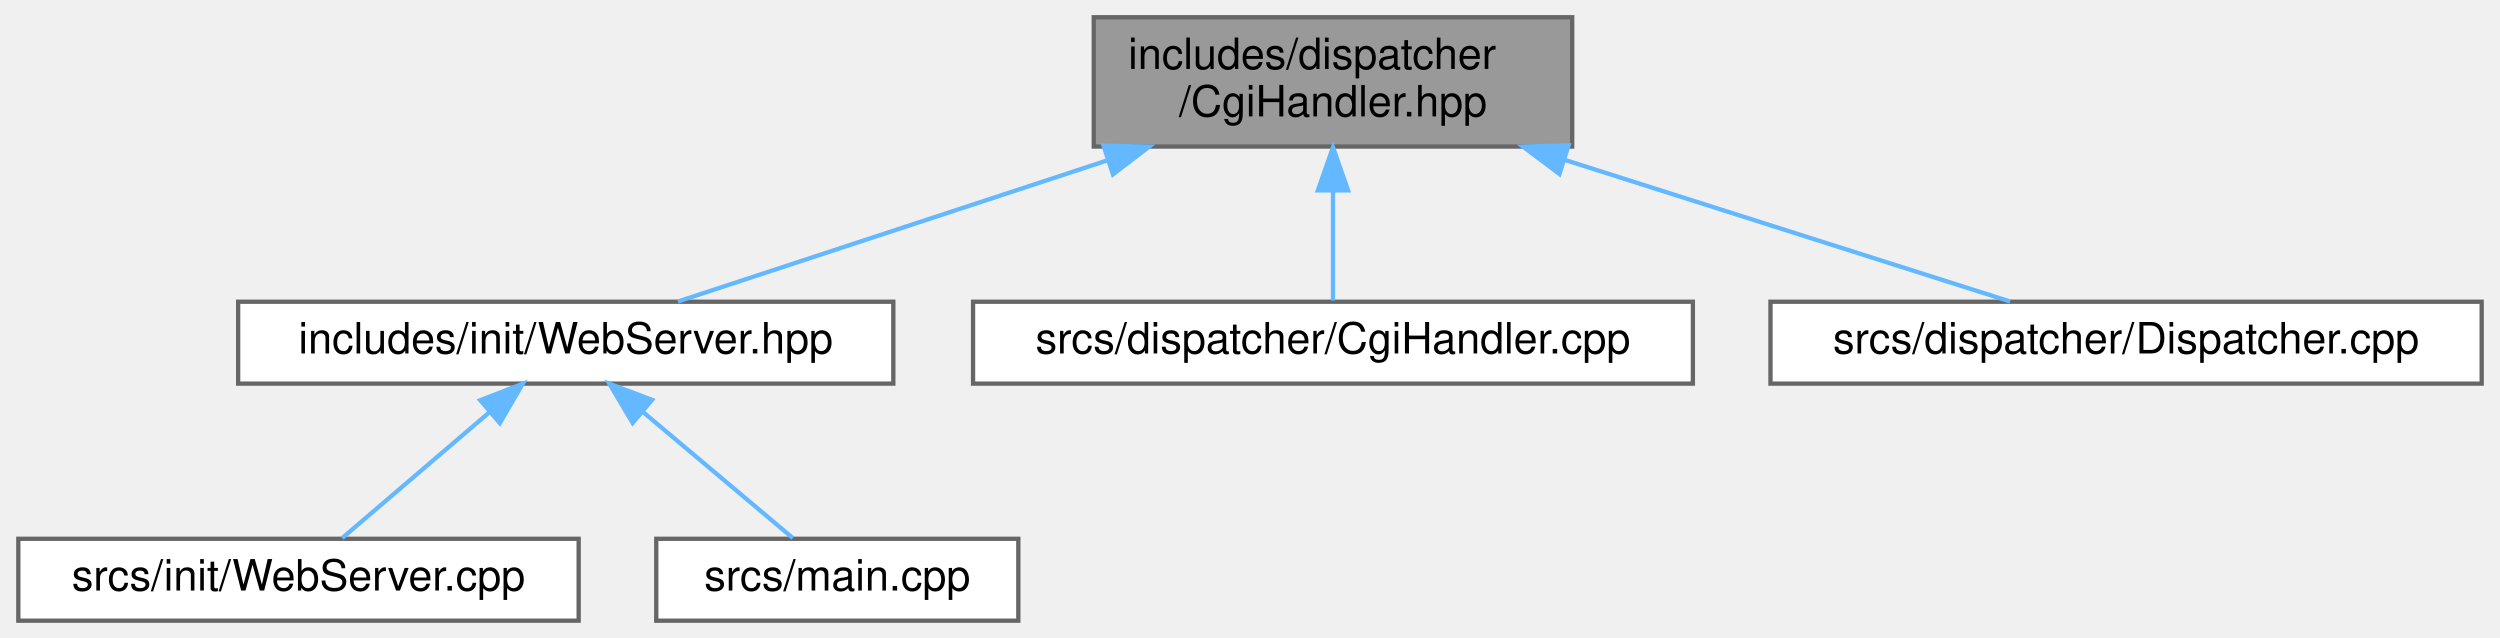
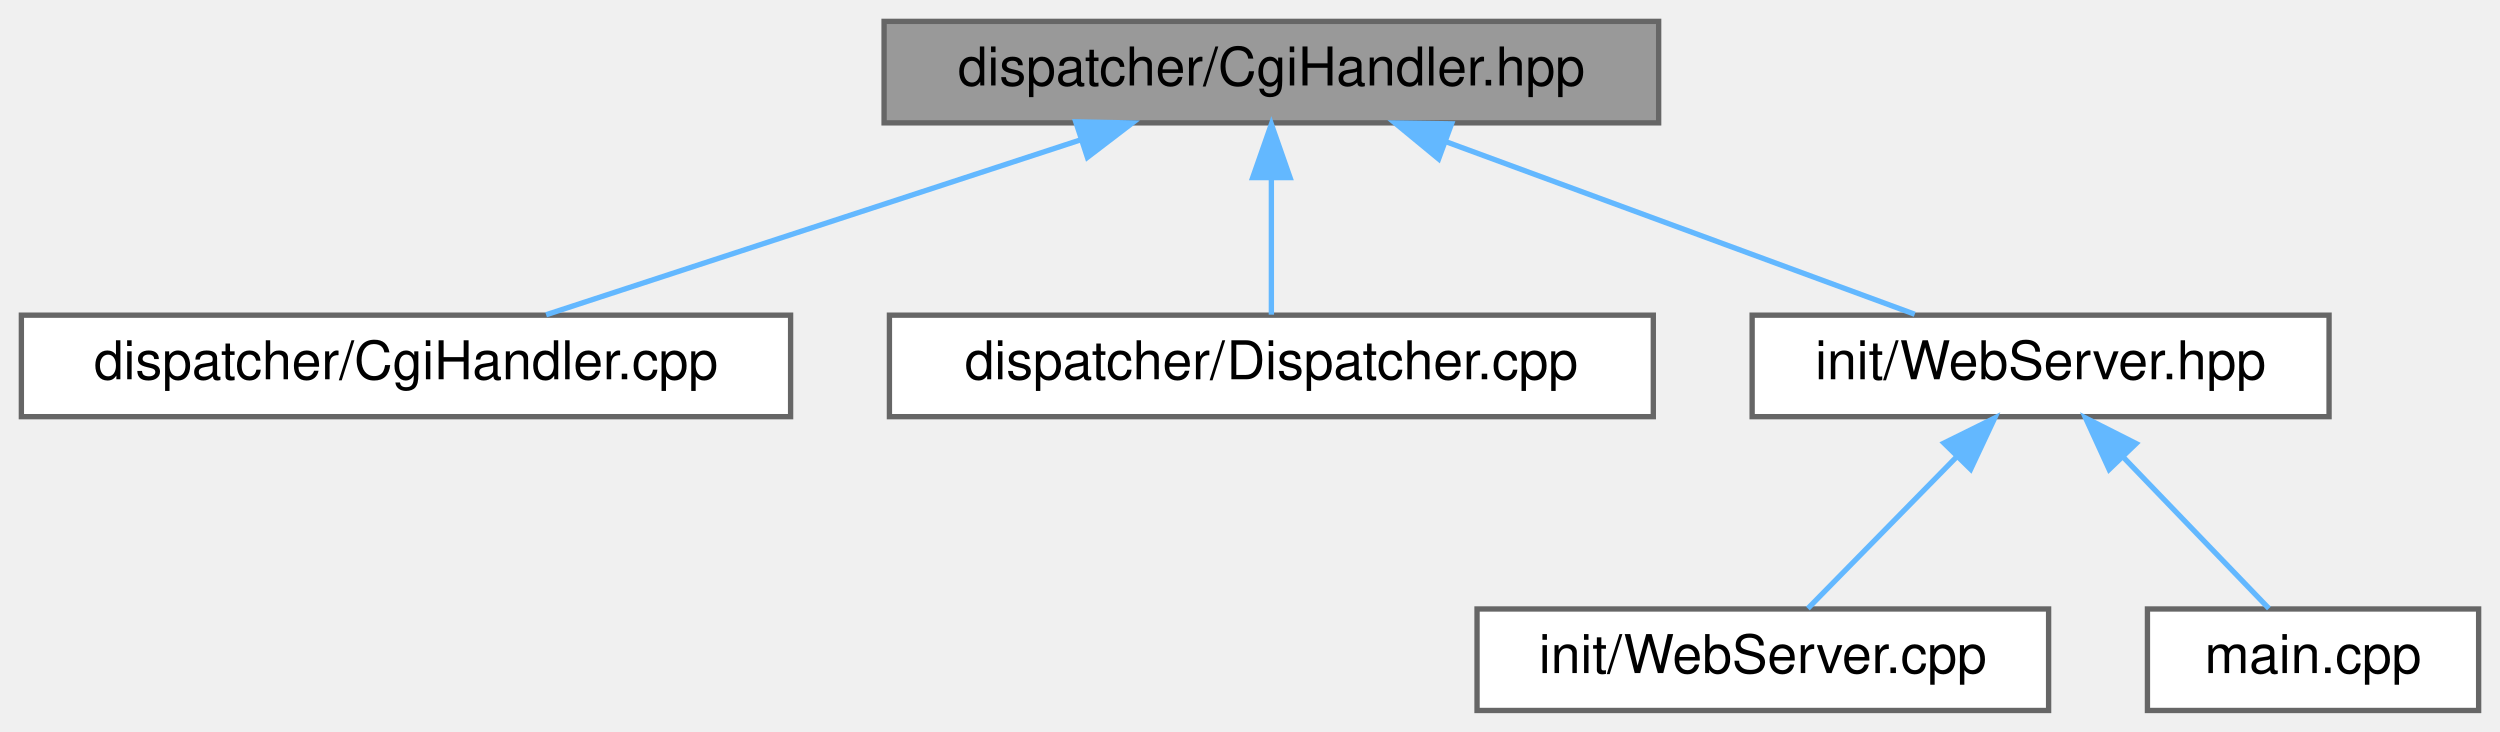
- <svg xmlns="http://www.w3.org/2000/svg" xmlns:xlink="http://www.w3.org/1999/xlink" width="580pt" height="148pt" viewBox="0.00 0.00 579.50 148.00">
-   <g id="graph0" class="graph" transform="scale(1 1) rotate(0) translate(4 144)">
+ <svg xmlns="http://www.w3.org/2000/svg" xmlns:xlink="http://www.w3.org/1999/xlink" width="468pt" height="137pt" viewBox="0.00 0.00 468.00 137.00">
+   <g id="graph0" class="graph" transform="scale(1 1) rotate(0) translate(4 133)">
    <g id="Node000001" class="node">
      <g id="a_Node000001">
        <a xlink:title=" ">
-           <polygon fill="#999999" stroke="#666666" points="360.5,-140 249.5,-140 249.5,-110 360.5,-110 360.5,-140" />
-           <text text-anchor="start" x="257.5" y="-128" font-family="Helvetica,sans-Serif" font-size="10.00">includes/dispatcher</text>
-           <text text-anchor="middle" x="305" y="-117" font-family="Helvetica,sans-Serif" font-size="10.00">/CgiHandler.hpp</text>
+           <polygon fill="#999999" stroke="#666666" points="306.5,-129 161.5,-129 161.5,-110 306.5,-110 306.5,-129" />
+           <text text-anchor="middle" x="234" y="-117" font-family="Helvetica,sans-Serif" font-size="10.00">dispatcher/CgiHandler.hpp</text>
        </a>
      </g>
    </g>
    <g id="Node000002" class="node">
      <g id="a_Node000002">
-         <a xlink:href="WebServer_8hpp.html" target="_top" xlink:title=" ">
-           <polygon fill="white" stroke="#666666" points="203,-74 51,-74 51,-55 203,-55 203,-74" />
-           <text text-anchor="middle" x="127" y="-62" font-family="Helvetica,sans-Serif" font-size="10.00">includes/init/WebServer.hpp</text>
+         <a xlink:href="CgiHandler_8cpp.html" target="_top" xlink:title=" ">
+           <polygon fill="white" stroke="#666666" points="144,-74 0,-74 0,-55 144,-55 144,-74" />
+           <text text-anchor="middle" x="72" y="-62" font-family="Helvetica,sans-Serif" font-size="10.00">dispatcher/CgiHandler.cpp</text>
        </a>
      </g>
    </g>
    <g id="edge1_Node000001_Node000002" class="edge">
      <g id="a_edge1_Node000001_Node000002">
        <a xlink:title=" ">
-           <path fill="none" stroke="#63b8ff" d="M252.48,-106.74C219.74,-95.98 179.03,-82.6 153.03,-74.05" />
-           <polygon fill="#63b8ff" stroke="#63b8ff" points="251.77,-110.19 262.36,-109.99 253.96,-103.54 251.77,-110.19" />
+           <path fill="none" stroke="#63b8ff" d="M198.23,-106.8C168,-96.91 125.39,-82.97 98.23,-74.08" />
+           <polygon fill="#63b8ff" stroke="#63b8ff" points="197.38,-110.2 207.97,-109.98 199.56,-103.55 197.38,-110.2" />
+         </a>
+       </g>
+     </g>
+     <g id="Node000003" class="node">
+       <g id="a_Node000003">
+         <a xlink:href="Dispatcher_8cpp.html" target="_top" xlink:title=" ">
+           <polygon fill="white" stroke="#666666" points="305.5,-74 162.5,-74 162.5,-55 305.5,-55 305.5,-74" />
+           <text text-anchor="middle" x="234" y="-62" font-family="Helvetica,sans-Serif" font-size="10.00">dispatcher/Dispatcher.cpp</text>
+         </a>
+       </g>
+     </g>
+     <g id="edge2_Node000001_Node000003" class="edge">
+       <g id="a_edge2_Node000001_Node000003">
+         <a xlink:title=" ">
+           <path fill="none" stroke="#63b8ff" d="M234,-99.66C234,-90.93 234,-80.99 234,-74.09" />
+           <polygon fill="#63b8ff" stroke="#63b8ff" points="230.5,-99.75 234,-109.75 237.5,-99.75 230.5,-99.75" />
+         </a>
+       </g>
+     </g>
+     <g id="Node000004" class="node">
+       <g id="a_Node000004">
+         <a xlink:href="WebServer_8hpp.html" target="_top" xlink:title=" ">
+           <polygon fill="white" stroke="#666666" points="432,-74 324,-74 324,-55 432,-55 432,-74" />
+           <text text-anchor="middle" x="378" y="-62" font-family="Helvetica,sans-Serif" font-size="10.00">init/WebServer.hpp</text>
+         </a>
+       </g>
+     </g>
+     <g id="edge3_Node000001_Node000004" class="edge">
+       <g id="a_edge3_Node000001_Node000004">
+         <a xlink:title=" ">
+           <path fill="none" stroke="#63b8ff" d="M266.82,-106.42C293.53,-96.59 330.6,-82.95 354.44,-74.17" />
+           <polygon fill="#63b8ff" stroke="#63b8ff" points="265.31,-103.25 257.14,-109.98 267.73,-109.82 265.31,-103.25" />
        </a>
      </g>
    </g>
    <g id="Node000005" class="node">
      <g id="a_Node000005">
-         <a xlink:href="CgiHandler_8cpp.html" target="_top" xlink:title=" ">
-           <polygon fill="white" stroke="#666666" points="388.5,-74 221.5,-74 221.5,-55 388.5,-55 388.5,-74" />
-           <text text-anchor="middle" x="305" y="-62" font-family="Helvetica,sans-Serif" font-size="10.00">srcs/dispatcher/CgiHandler.cpp</text>
+         <a xlink:href="WebServer_8cpp.html" target="_top" xlink:title=" ">
+           <polygon fill="white" stroke="#666666" points="379.5,-19 272.5,-19 272.5,0 379.5,0 379.5,-19" />
+           <text text-anchor="middle" x="326" y="-7" font-family="Helvetica,sans-Serif" font-size="10.00">init/WebServer.cpp</text>
        </a>
      </g>
    </g>
-     <g id="edge4_Node000001_Node000005" class="edge">
-       <g id="a_edge4_Node000001_Node000005">
+     <g id="edge4_Node000004_Node000005" class="edge">
+       <g id="a_edge4_Node000004_Node000005">
        <a xlink:title=" ">
-           <path fill="none" stroke="#63b8ff" d="M305,-99.75C305,-90.72 305,-81.03 305,-74.27" />
-           <polygon fill="#63b8ff" stroke="#63b8ff" points="301.5,-99.84 305,-109.84 308.5,-99.84 301.5,-99.84" />
+           <path fill="none" stroke="#63b8ff" d="M362.32,-47.52C353.16,-38.18 341.95,-26.75 334.43,-19.09" />
+           <polygon fill="#63b8ff" stroke="#63b8ff" points="359.91,-50.06 369.41,-54.75 364.91,-45.16 359.91,-50.06" />
        </a>
      </g>
    </g>
    <g id="Node000006" class="node">
      <g id="a_Node000006">
-         <a xlink:href="Dispatcher_8cpp.html" target="_top" xlink:title=" ">
-           <polygon fill="white" stroke="#666666" points="571.5,-74 406.5,-74 406.5,-55 571.5,-55 571.5,-74" />
-           <text text-anchor="middle" x="489" y="-62" font-family="Helvetica,sans-Serif" font-size="10.00">srcs/dispatcher/Dispatcher.cpp</text>
+         <a xlink:href="main_8cpp.html" target="_top" xlink:title=" ">
+           <polygon fill="white" stroke="#666666" points="460,-19 398,-19 398,0 460,0 460,-19" />
+           <text text-anchor="middle" x="429" y="-7" font-family="Helvetica,sans-Serif" font-size="10.00">main.cpp</text>
        </a>
      </g>
    </g>
-     <g id="edge5_Node000001_Node000006" class="edge">
-       <g id="a_edge5_Node000001_Node000006">
+     <g id="edge5_Node000004_Node000006" class="edge">
+       <g id="a_edge5_Node000004_Node000006">
        <a xlink:title=" ">
-           <path fill="none" stroke="#63b8ff" d="M358.85,-106.88C392.77,-96.09 435.1,-82.64 462.1,-74.05" />
-           <polygon fill="#63b8ff" stroke="#63b8ff" points="357.54,-103.62 349.07,-109.99 359.66,-110.29 357.54,-103.62" />
-         </a>
-       </g>
-     </g>
-     <g id="Node000003" class="node">
-       <g id="a_Node000003">
-         <a xlink:href="WebServer_8cpp.html" target="_top" xlink:title=" ">
-           <polygon fill="white" stroke="#666666" points="130,-19 0,-19 0,0 130,0 130,-19" />
-           <text text-anchor="middle" x="65" y="-7" font-family="Helvetica,sans-Serif" font-size="10.00">srcs/init/WebServer.cpp</text>
-         </a>
-       </g>
-     </g>
-     <g id="edge2_Node000002_Node000003" class="edge">
-       <g id="a_edge2_Node000002_Node000003">
-         <a xlink:title=" ">
-           <path fill="none" stroke="#63b8ff" d="M109.25,-48.32C98.19,-38.87 84.37,-27.06 75.14,-19.17" />
-           <polygon fill="#63b8ff" stroke="#63b8ff" points="107.16,-51.15 117.04,-54.98 111.71,-45.83 107.16,-51.15" />
-         </a>
-       </g>
-     </g>
-     <g id="Node000004" class="node">
-       <g id="a_Node000004">
-         <a xlink:href="main_8cpp.html" target="_top" xlink:title=" ">
-           <polygon fill="white" stroke="#666666" points="232,-19 148,-19 148,0 232,0 232,-19" />
-           <text text-anchor="middle" x="190" y="-7" font-family="Helvetica,sans-Serif" font-size="10.00">srcs/main.cpp</text>
-         </a>
-       </g>
-     </g>
-     <g id="edge3_Node000002_Node000004" class="edge">
-       <g id="a_edge3_Node000002_Node000004">
-         <a xlink:title=" ">
-           <path fill="none" stroke="#63b8ff" d="M145.04,-48.32C156.27,-38.87 170.32,-27.06 179.69,-19.17" />
-           <polygon fill="#63b8ff" stroke="#63b8ff" points="142.52,-45.87 137.12,-54.98 147.03,-51.23 142.52,-45.87" />
+           <path fill="none" stroke="#63b8ff" d="M393.38,-47.52C402.37,-38.18 413.36,-26.75 420.74,-19.09" />
+           <polygon fill="#63b8ff" stroke="#63b8ff" points="390.83,-45.12 386.42,-54.75 395.88,-49.97 390.83,-45.12" />
        </a>
      </g>
    </g>
  </g>
</svg>
